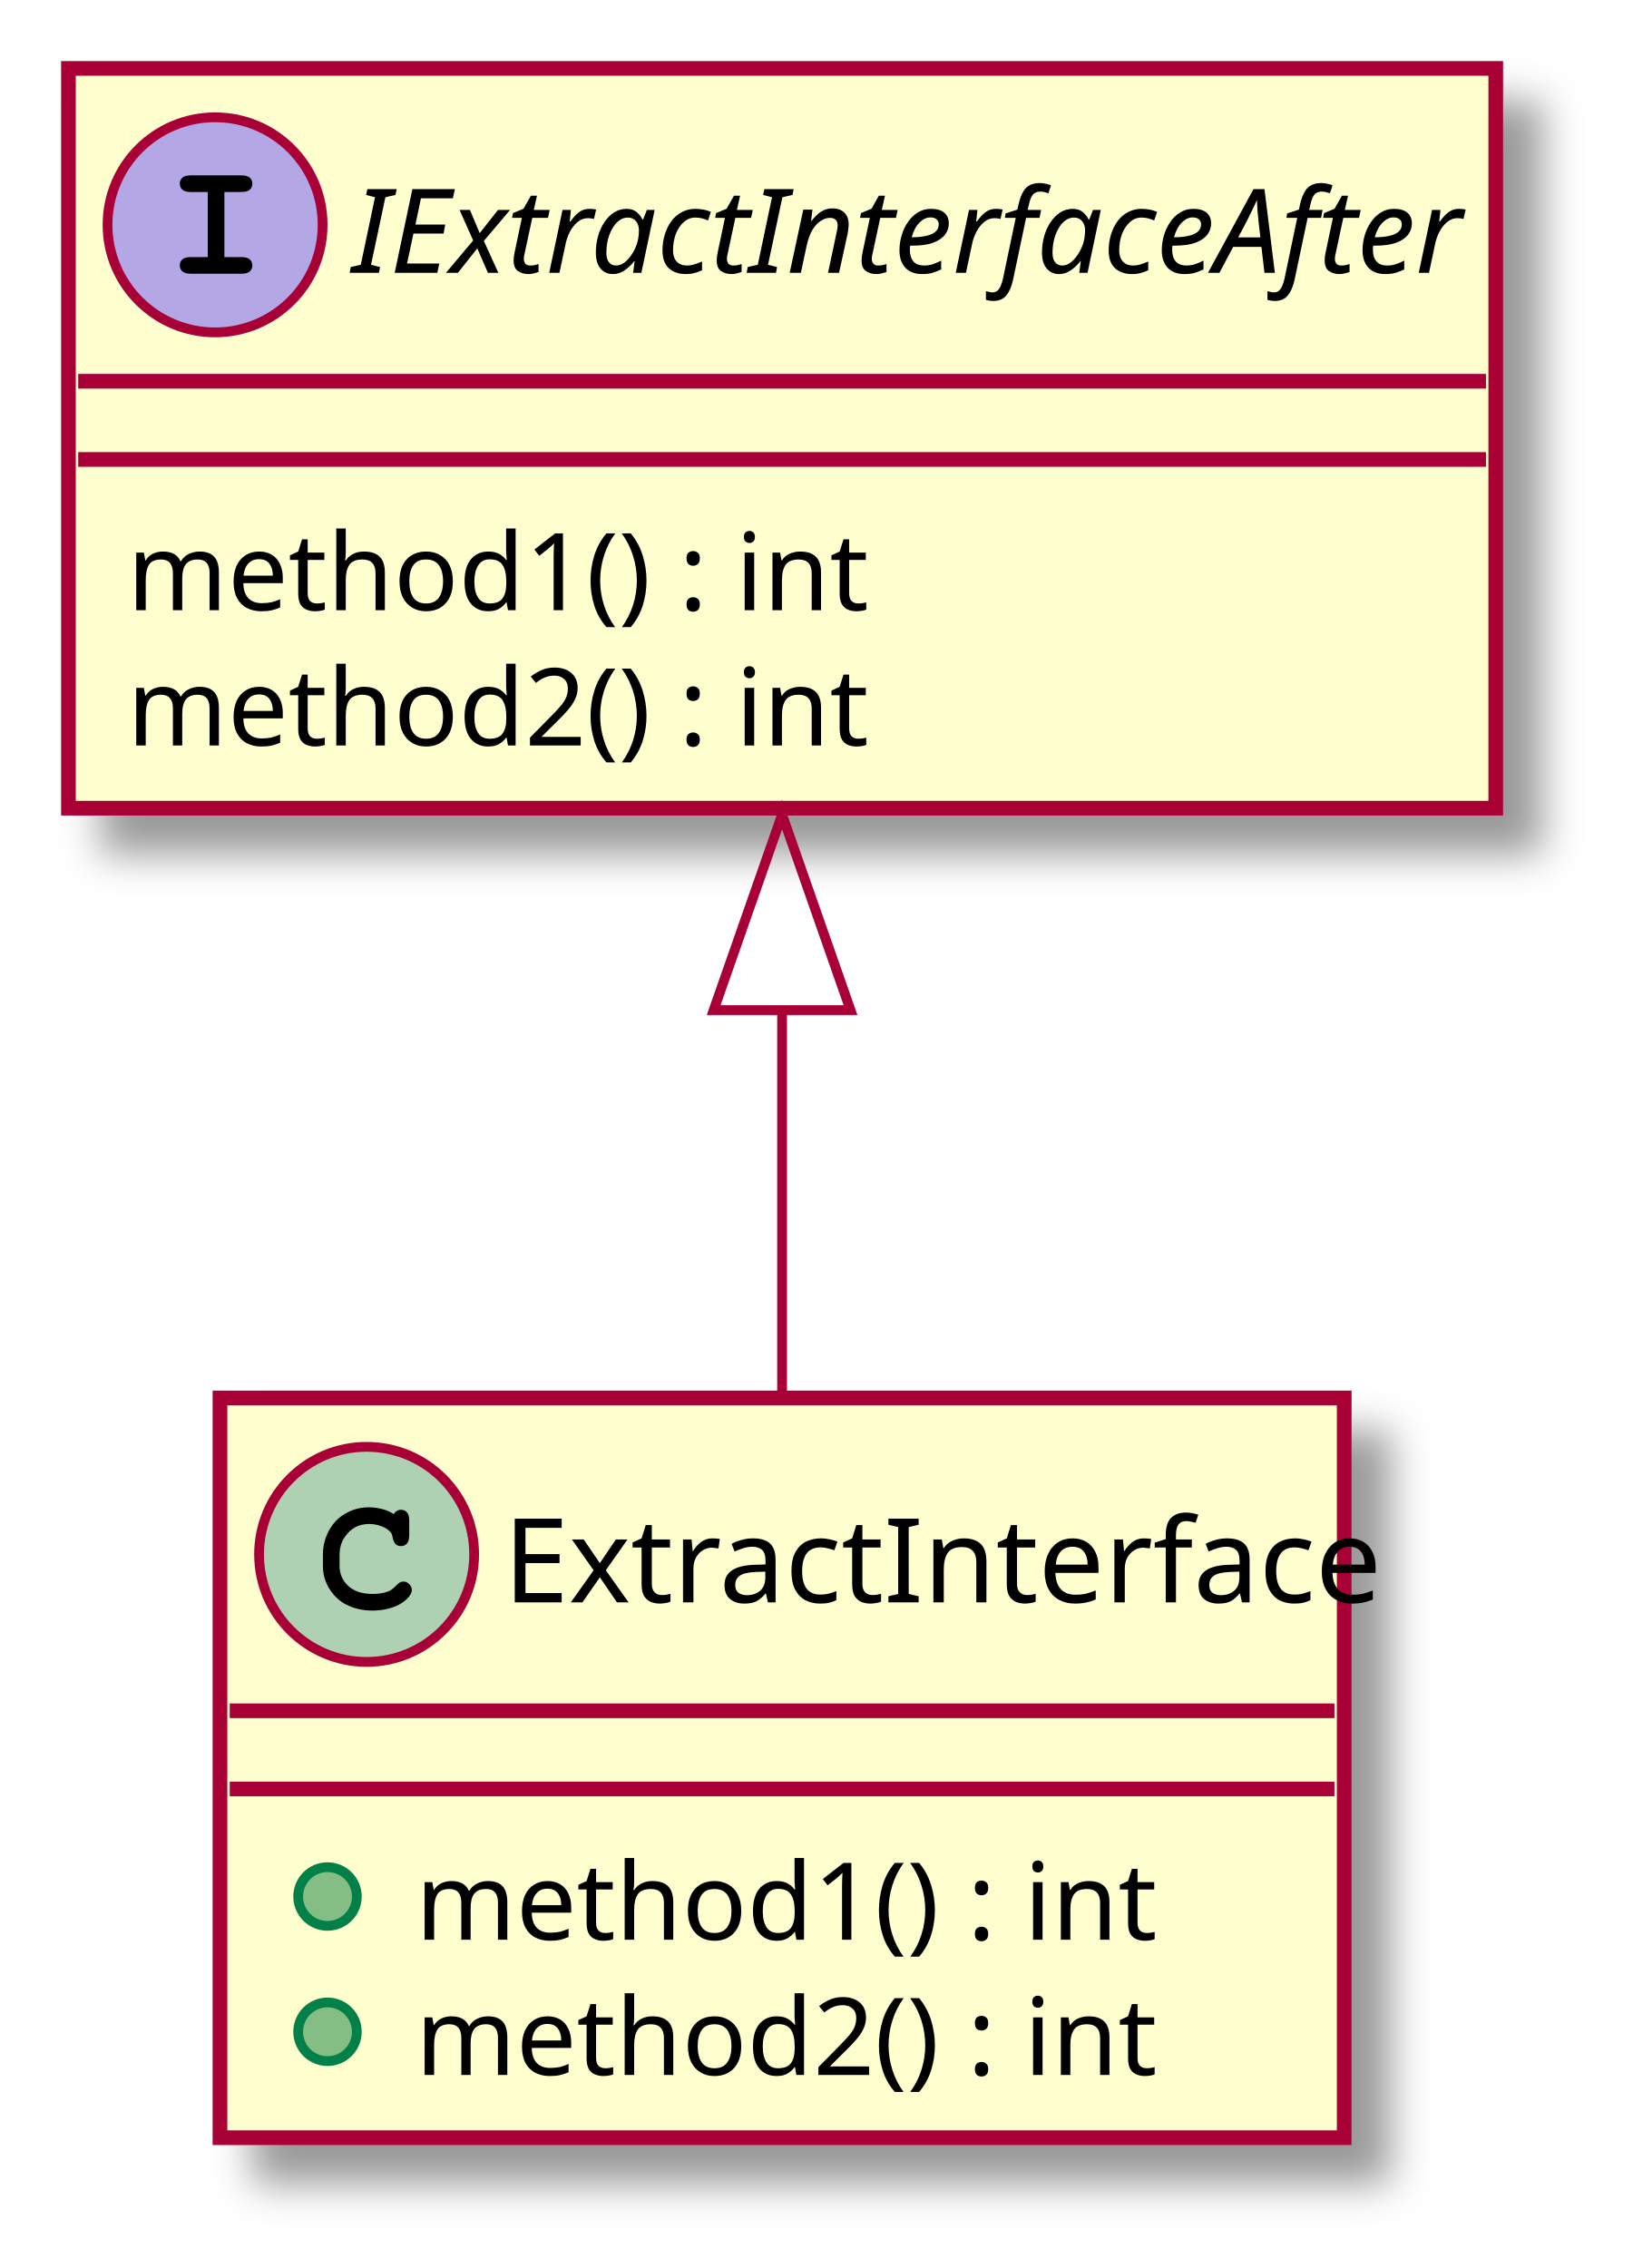
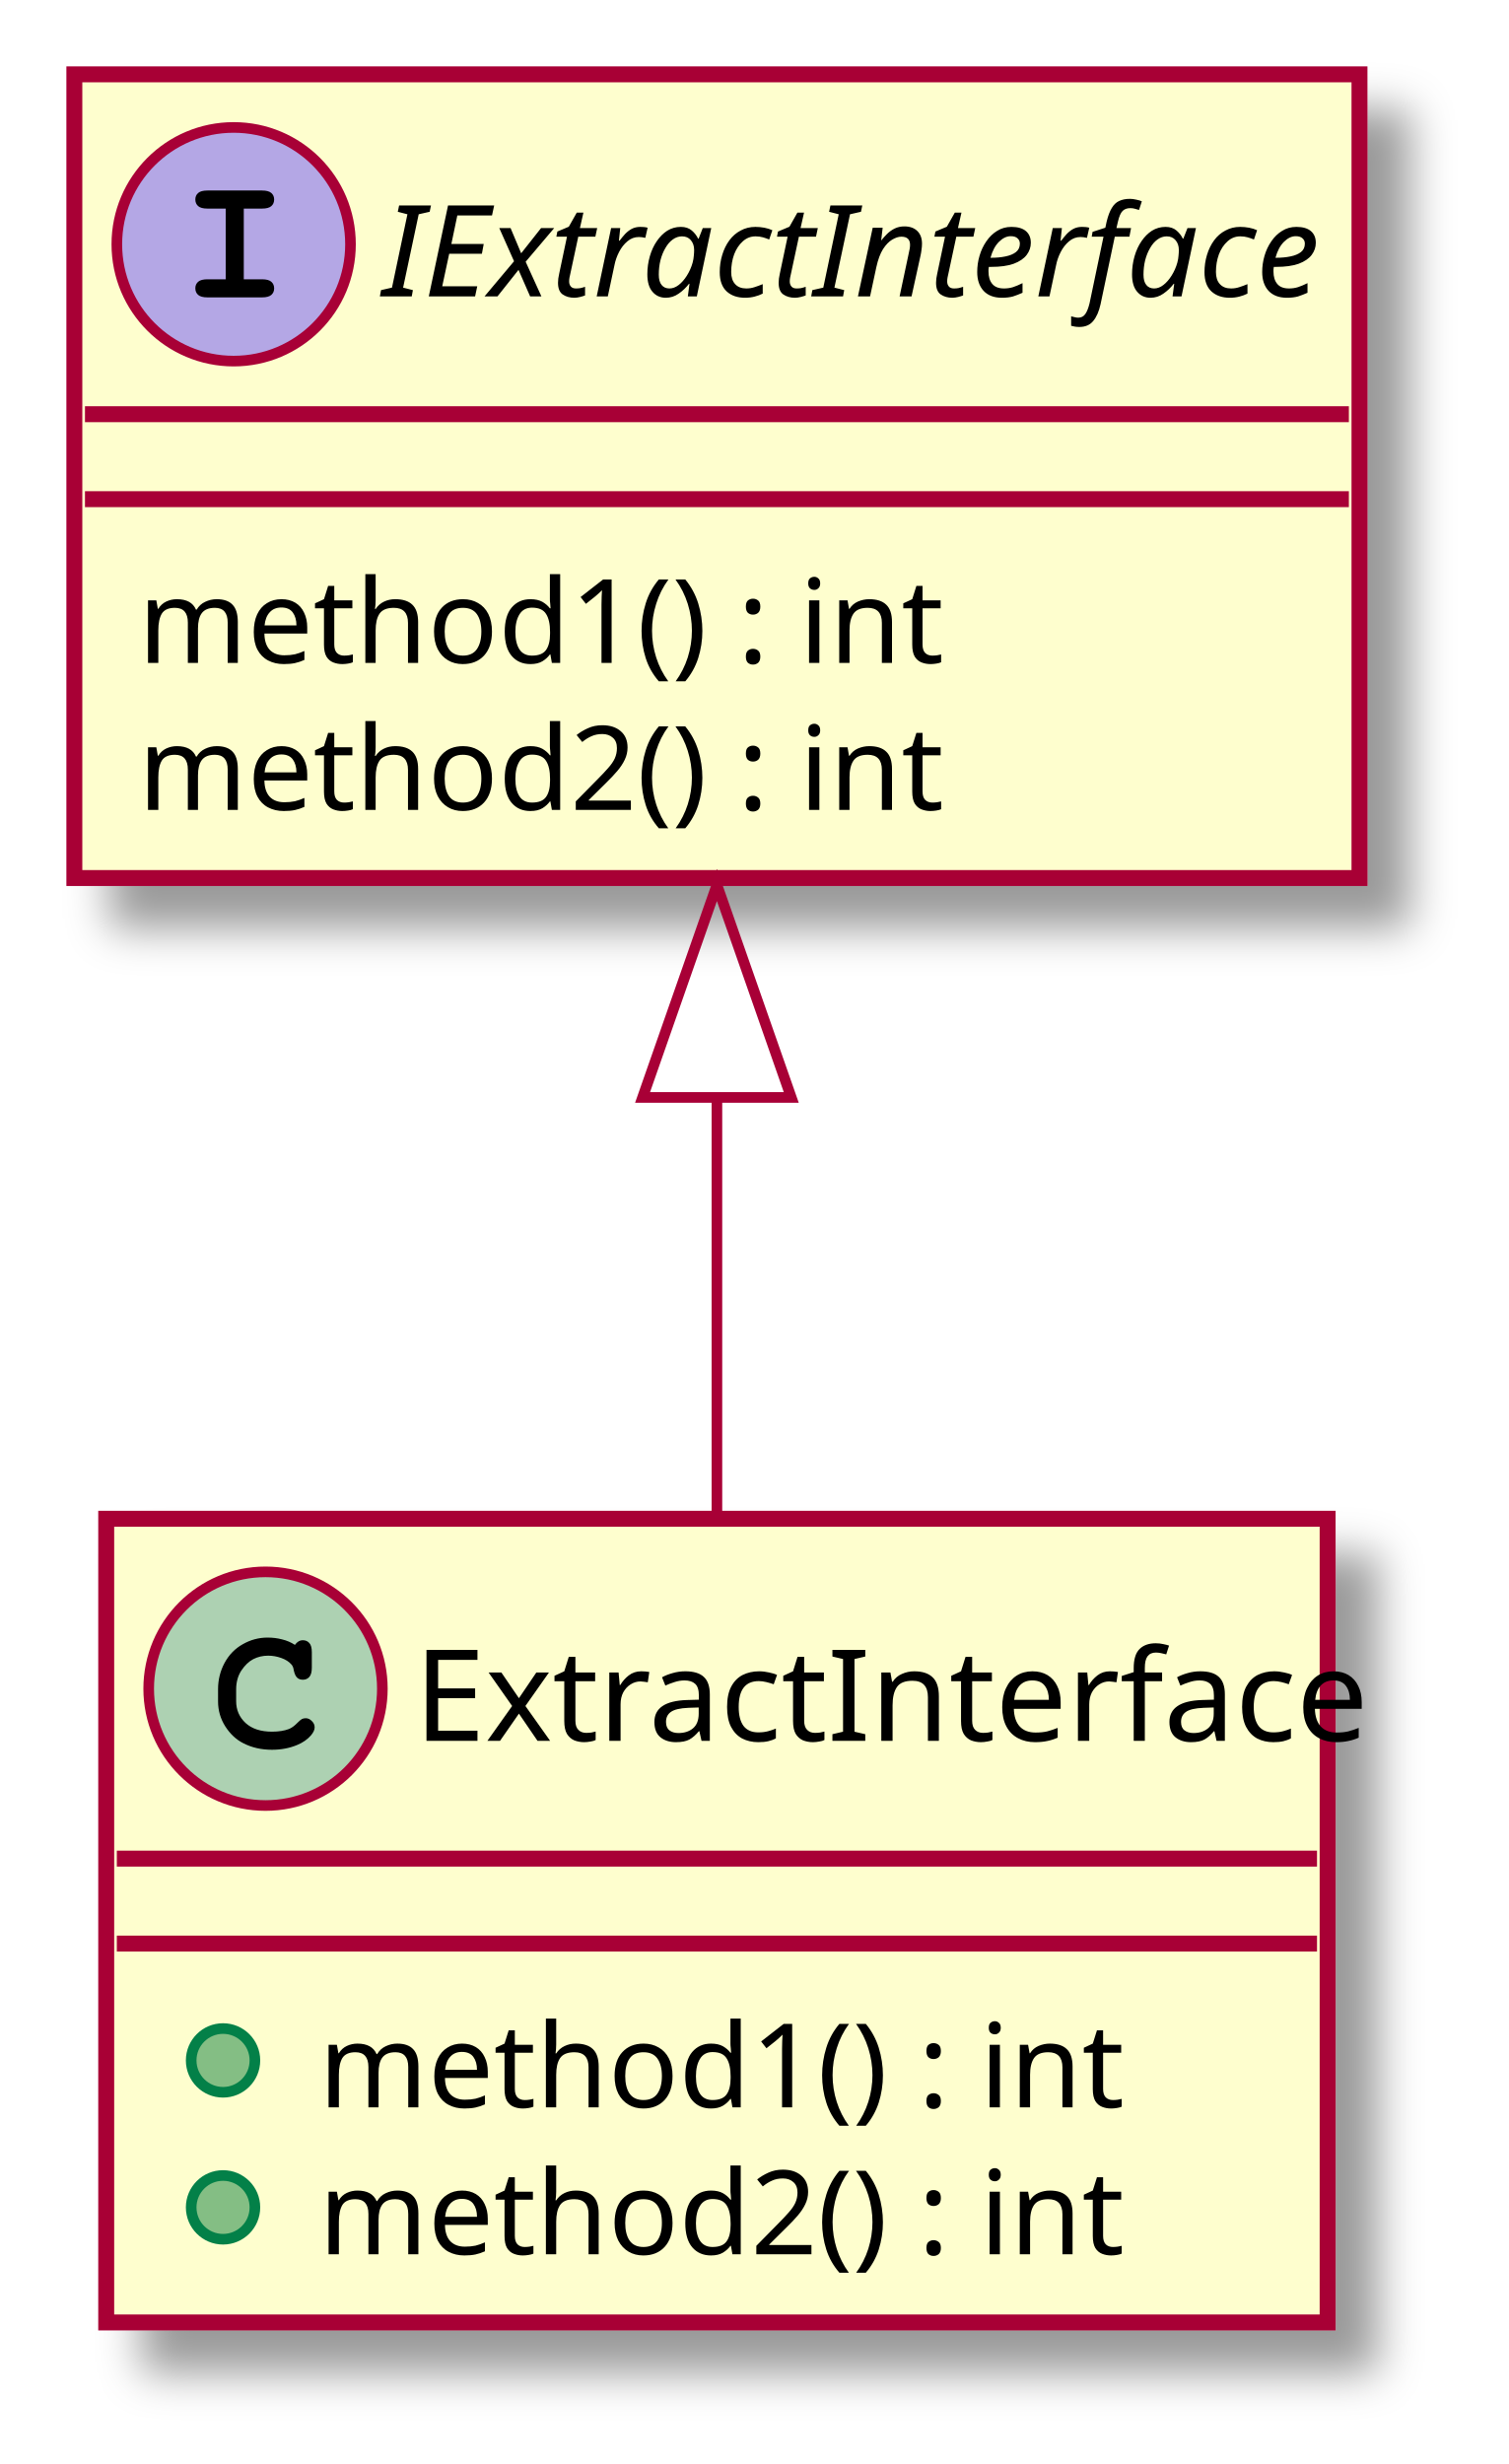
- <svg xmlns="http://www.w3.org/2000/svg" contentScriptType="application/ecmascript" contentStyleType="text/css" height="232px" preserveAspectRatio="none" style="width:167px;height:232px;" version="1.1" viewBox="0 0 167 232" width="167px" zoomAndPan="magnify">
+ <svg xmlns="http://www.w3.org/2000/svg" contentScriptType="application/ecmascript" contentStyleType="text/css" height="232px" preserveAspectRatio="none" style="width:142px;height:232px;" version="1.1" viewBox="0 0 142 232" width="142px" zoomAndPan="magnify">
  <defs>
-     <filter height="300%" id="fjvi53jvhi5zu" width="300%" x="-1" y="-1">
+     <filter height="300%" id="f192vhlc6dr6k0" width="300%" x="-1" y="-1">
      <feGaussianBlur result="blurOut" stdDeviation="2.0" />
      <feColorMatrix in="blurOut" result="blurOut2" type="matrix" values="0 0 0 0 0 0 0 0 0 0 0 0 0 0 0 0 0 0 .4 0" />
      <feOffset dx="4.0" dy="4.0" in="blurOut2" result="blurOut3" />
      <feBlend in="SourceGraphic" in2="blurOut3" mode="normal" />
    </filter>
  </defs>
  <g>
-     <rect codeLine="1" fill="#FEFECE" filter="url(#fjvi53jvhi5zu)" height="75.672" id="IExtractInterfaceAfter" style="stroke:#A80036;stroke-width:1.5;" width="146" x="7" y="7" />
+     <rect codeLine="1" fill="#FEFECE" filter="url(#f192vhlc6dr6k0)" height="75.672" id="IExtractInterface" style="stroke:#A80036;stroke-width:1.5;" width="121" x="7" y="7" />
    <ellipse cx="22" cy="23" fill="#B4A7E5" rx="11" ry="11" style="stroke:#A80036;stroke-width:1.0;" />
    <path d="M22.953,19.641 L22.953,26.297 L24.672,26.297 Q25.281,26.297 25.547,26.531 Q25.812,26.766 25.812,27.156 Q25.812,27.531 25.547,27.766 Q25.281,28 24.672,28 L19.531,28 Q18.922,28 18.656,27.766 Q18.391,27.531 18.391,27.141 Q18.391,26.766 18.656,26.531 Q18.922,26.297 19.531,26.297 L21.25,26.297 L21.25,19.641 L19.531,19.641 Q18.922,19.641 18.656,19.406 Q18.391,19.172 18.391,18.781 Q18.391,18.406 18.656,18.172 Q18.922,17.938 19.531,17.938 L24.672,17.938 Q25.281,17.938 25.547,18.172 Q25.812,18.406 25.812,18.781 Q25.812,19.172 25.547,19.406 Q25.281,19.641 24.672,19.641 L22.953,19.641 Z " fill="#000000" />
-     <text fill="#000000" font-family="sans-serif" font-size="12" font-style="italic" lengthAdjust="spacing" textLength="114" x="36" y="27.91">IExtractInterfaceAfter</text>
-     <line style="stroke:#A80036;stroke-width:1.5;" x1="8" x2="152" y1="39" y2="39" />
-     <line style="stroke:#A80036;stroke-width:1.5;" x1="8" x2="152" y1="47" y2="47" />
+     <text fill="#000000" font-family="sans-serif" font-size="12" font-style="italic" lengthAdjust="spacing" textLength="89" x="36" y="27.91">IExtractInterface</text>
+     <line style="stroke:#A80036;stroke-width:1.5;" x1="8" x2="127" y1="39" y2="39" />
+     <line style="stroke:#A80036;stroke-width:1.5;" x1="8" x2="127" y1="47" y2="47" />
    <text fill="#000000" font-family="sans-serif" font-size="11" lengthAdjust="spacing" textLength="69" x="13" y="62.419">method1() : int</text>
    <text fill="#000000" font-family="sans-serif" font-size="11" lengthAdjust="spacing" textLength="69" x="13" y="76.255">method2() : int</text>
-     <rect codeLine="5" fill="#FEFECE" filter="url(#fjvi53jvhi5zu)" height="75.672" id="ExtractInterface" style="stroke:#A80036;stroke-width:1.5;" width="115" x="22.5" y="143" />
-     <ellipse cx="37.5" cy="159" fill="#ADD1B2" rx="11" ry="11" style="stroke:#A80036;stroke-width:1.0;" />
-     <path d="M40.266,154.875 Q40.422,154.656 40.609,154.547 Q40.797,154.438 41.016,154.438 Q41.391,154.438 41.625,154.703 Q41.859,154.953 41.859,155.562 L41.859,157.016 Q41.859,157.625 41.625,157.891 Q41.391,158.156 41.016,158.156 Q40.672,158.156 40.469,157.953 Q40.266,157.766 40.156,157.25 Q40.109,156.891 39.922,156.703 Q39.594,156.328 38.984,156.109 Q38.375,155.891 37.75,155.891 Q36.984,155.891 36.344,156.219 Q35.719,156.547 35.219,157.297 Q34.734,158.047 34.734,159.078 L34.734,160.172 Q34.734,161.406 35.625,162.234 Q36.516,163.047 38.109,163.047 Q39.047,163.047 39.703,162.797 Q40.094,162.641 40.516,162.203 Q40.781,161.938 40.922,161.859 Q41.078,161.781 41.281,161.781 Q41.609,161.781 41.859,162.047 Q42.125,162.297 42.125,162.641 Q42.125,162.984 41.781,163.391 Q41.281,163.969 40.484,164.297 Q39.406,164.75 38.109,164.75 Q36.594,164.75 35.391,164.125 Q34.406,163.625 33.719,162.562 Q33.031,161.484 33.031,160.203 L33.031,159.047 Q33.031,157.719 33.641,156.578 Q34.266,155.422 35.359,154.812 Q36.453,154.188 37.688,154.188 Q38.422,154.188 39.062,154.359 Q39.719,154.516 40.266,154.875 Z " fill="#000000" />
-     <text fill="#000000" font-family="sans-serif" font-size="12" lengthAdjust="spacing" textLength="83" x="51.5" y="163.91">ExtractInterface</text>
-     <line style="stroke:#A80036;stroke-width:1.5;" x1="23.5" x2="136.5" y1="175" y2="175" />
-     <line style="stroke:#A80036;stroke-width:1.5;" x1="23.5" x2="136.5" y1="183" y2="183" />
-     <ellipse cx="33.5" cy="194" fill="#84BE84" rx="3" ry="3" style="stroke:#038048;stroke-width:1.0;" />
-     <text fill="#000000" font-family="sans-serif" font-size="11" lengthAdjust="spacing" textLength="69" x="42.5" y="198.419">method1() : int</text>
-     <ellipse cx="33.5" cy="207.836" fill="#84BE84" rx="3" ry="3" style="stroke:#038048;stroke-width:1.0;" />
-     <text fill="#000000" font-family="sans-serif" font-size="11" lengthAdjust="spacing" textLength="69" x="42.5" y="212.255">method2() : int</text>
-     <path codeLine="9" d="M80,103.54 C80,116.86 80,130.69 80,142.87 " fill="none" id="IExtractInterfaceAfter-backto-ExtractInterface" style="stroke:#A80036;stroke-width:1.0;" />
-     <polygon fill="none" points="73,103.33,80,83.33,87,103.33,73,103.33" style="stroke:#A80036;stroke-width:1.0;" />
+     <rect codeLine="5" fill="#FEFECE" filter="url(#f192vhlc6dr6k0)" height="75.672" id="ExtractInterface" style="stroke:#A80036;stroke-width:1.5;" width="115" x="10" y="143" />
+     <ellipse cx="25" cy="159" fill="#ADD1B2" rx="11" ry="11" style="stroke:#A80036;stroke-width:1.0;" />
+     <path d="M27.766,154.875 Q27.922,154.656 28.109,154.547 Q28.297,154.438 28.516,154.438 Q28.891,154.438 29.125,154.703 Q29.359,154.953 29.359,155.562 L29.359,157.016 Q29.359,157.625 29.125,157.891 Q28.891,158.156 28.516,158.156 Q28.172,158.156 27.969,157.953 Q27.766,157.766 27.656,157.25 Q27.609,156.891 27.422,156.703 Q27.094,156.328 26.484,156.109 Q25.875,155.891 25.25,155.891 Q24.484,155.891 23.844,156.219 Q23.219,156.547 22.719,157.297 Q22.234,158.047 22.234,159.078 L22.234,160.172 Q22.234,161.406 23.125,162.234 Q24.016,163.047 25.609,163.047 Q26.547,163.047 27.203,162.797 Q27.594,162.641 28.016,162.203 Q28.281,161.938 28.422,161.859 Q28.578,161.781 28.781,161.781 Q29.109,161.781 29.359,162.047 Q29.625,162.297 29.625,162.641 Q29.625,162.984 29.281,163.391 Q28.781,163.969 27.984,164.297 Q26.906,164.75 25.609,164.75 Q24.094,164.75 22.891,164.125 Q21.906,163.625 21.219,162.562 Q20.531,161.484 20.531,160.203 L20.531,159.047 Q20.531,157.719 21.141,156.578 Q21.766,155.422 22.859,154.812 Q23.953,154.188 25.188,154.188 Q25.922,154.188 26.562,154.359 Q27.219,154.516 27.766,154.875 Z " fill="#000000" />
+     <text fill="#000000" font-family="sans-serif" font-size="12" lengthAdjust="spacing" textLength="83" x="39" y="163.91">ExtractInterface</text>
+     <line style="stroke:#A80036;stroke-width:1.5;" x1="11" x2="124" y1="175" y2="175" />
+     <line style="stroke:#A80036;stroke-width:1.5;" x1="11" x2="124" y1="183" y2="183" />
+     <ellipse cx="21" cy="194" fill="#84BE84" rx="3" ry="3" style="stroke:#038048;stroke-width:1.0;" />
+     <text fill="#000000" font-family="sans-serif" font-size="11" lengthAdjust="spacing" textLength="69" x="30" y="198.419">method1() : int</text>
+     <ellipse cx="21" cy="207.836" fill="#84BE84" rx="3" ry="3" style="stroke:#038048;stroke-width:1.0;" />
+     <text fill="#000000" font-family="sans-serif" font-size="11" lengthAdjust="spacing" textLength="69" x="30" y="212.255">method2() : int</text>
+     <path codeLine="9" d="M67.5,103.54 C67.5,116.86 67.5,130.69 67.5,142.87 " fill="none" id="IExtractInterface-backto-ExtractInterface" style="stroke:#A80036;stroke-width:1.0;" />
+     <polygon fill="none" points="60.5,103.33,67.5,83.33,74.5,103.33,60.5,103.33" style="stroke:#A80036;stroke-width:1.0;" />
  </g>
</svg>
